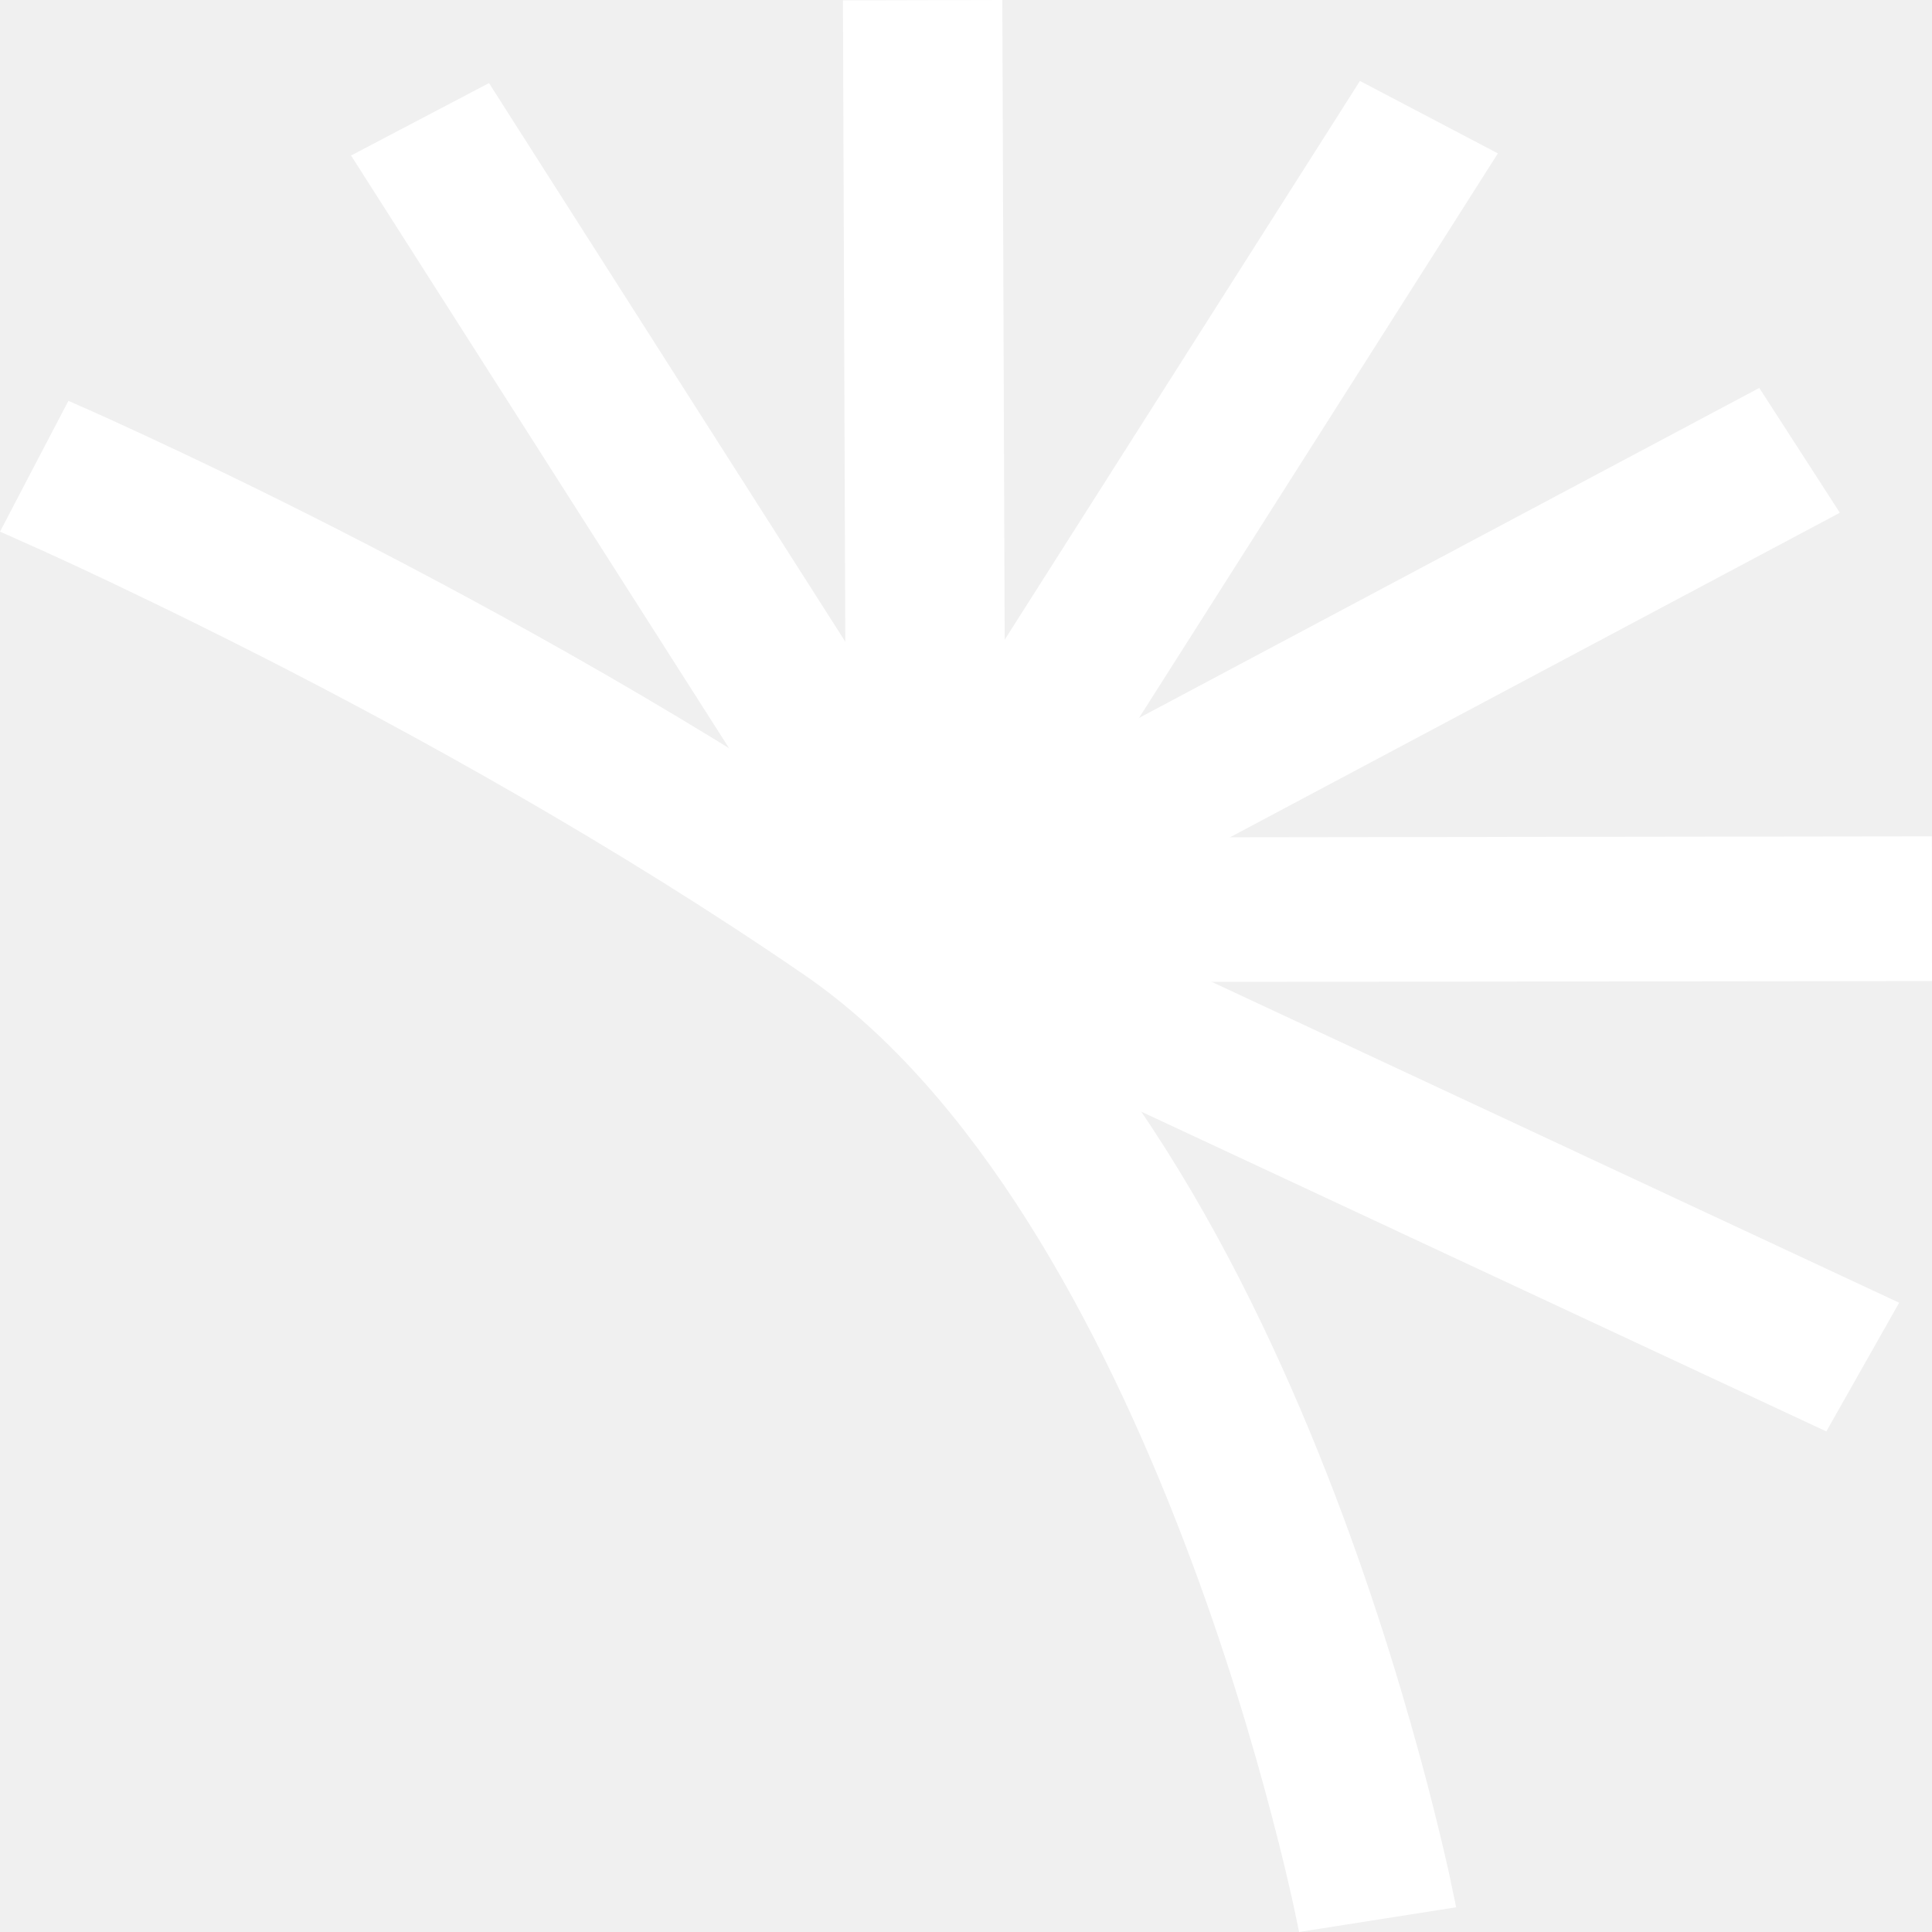
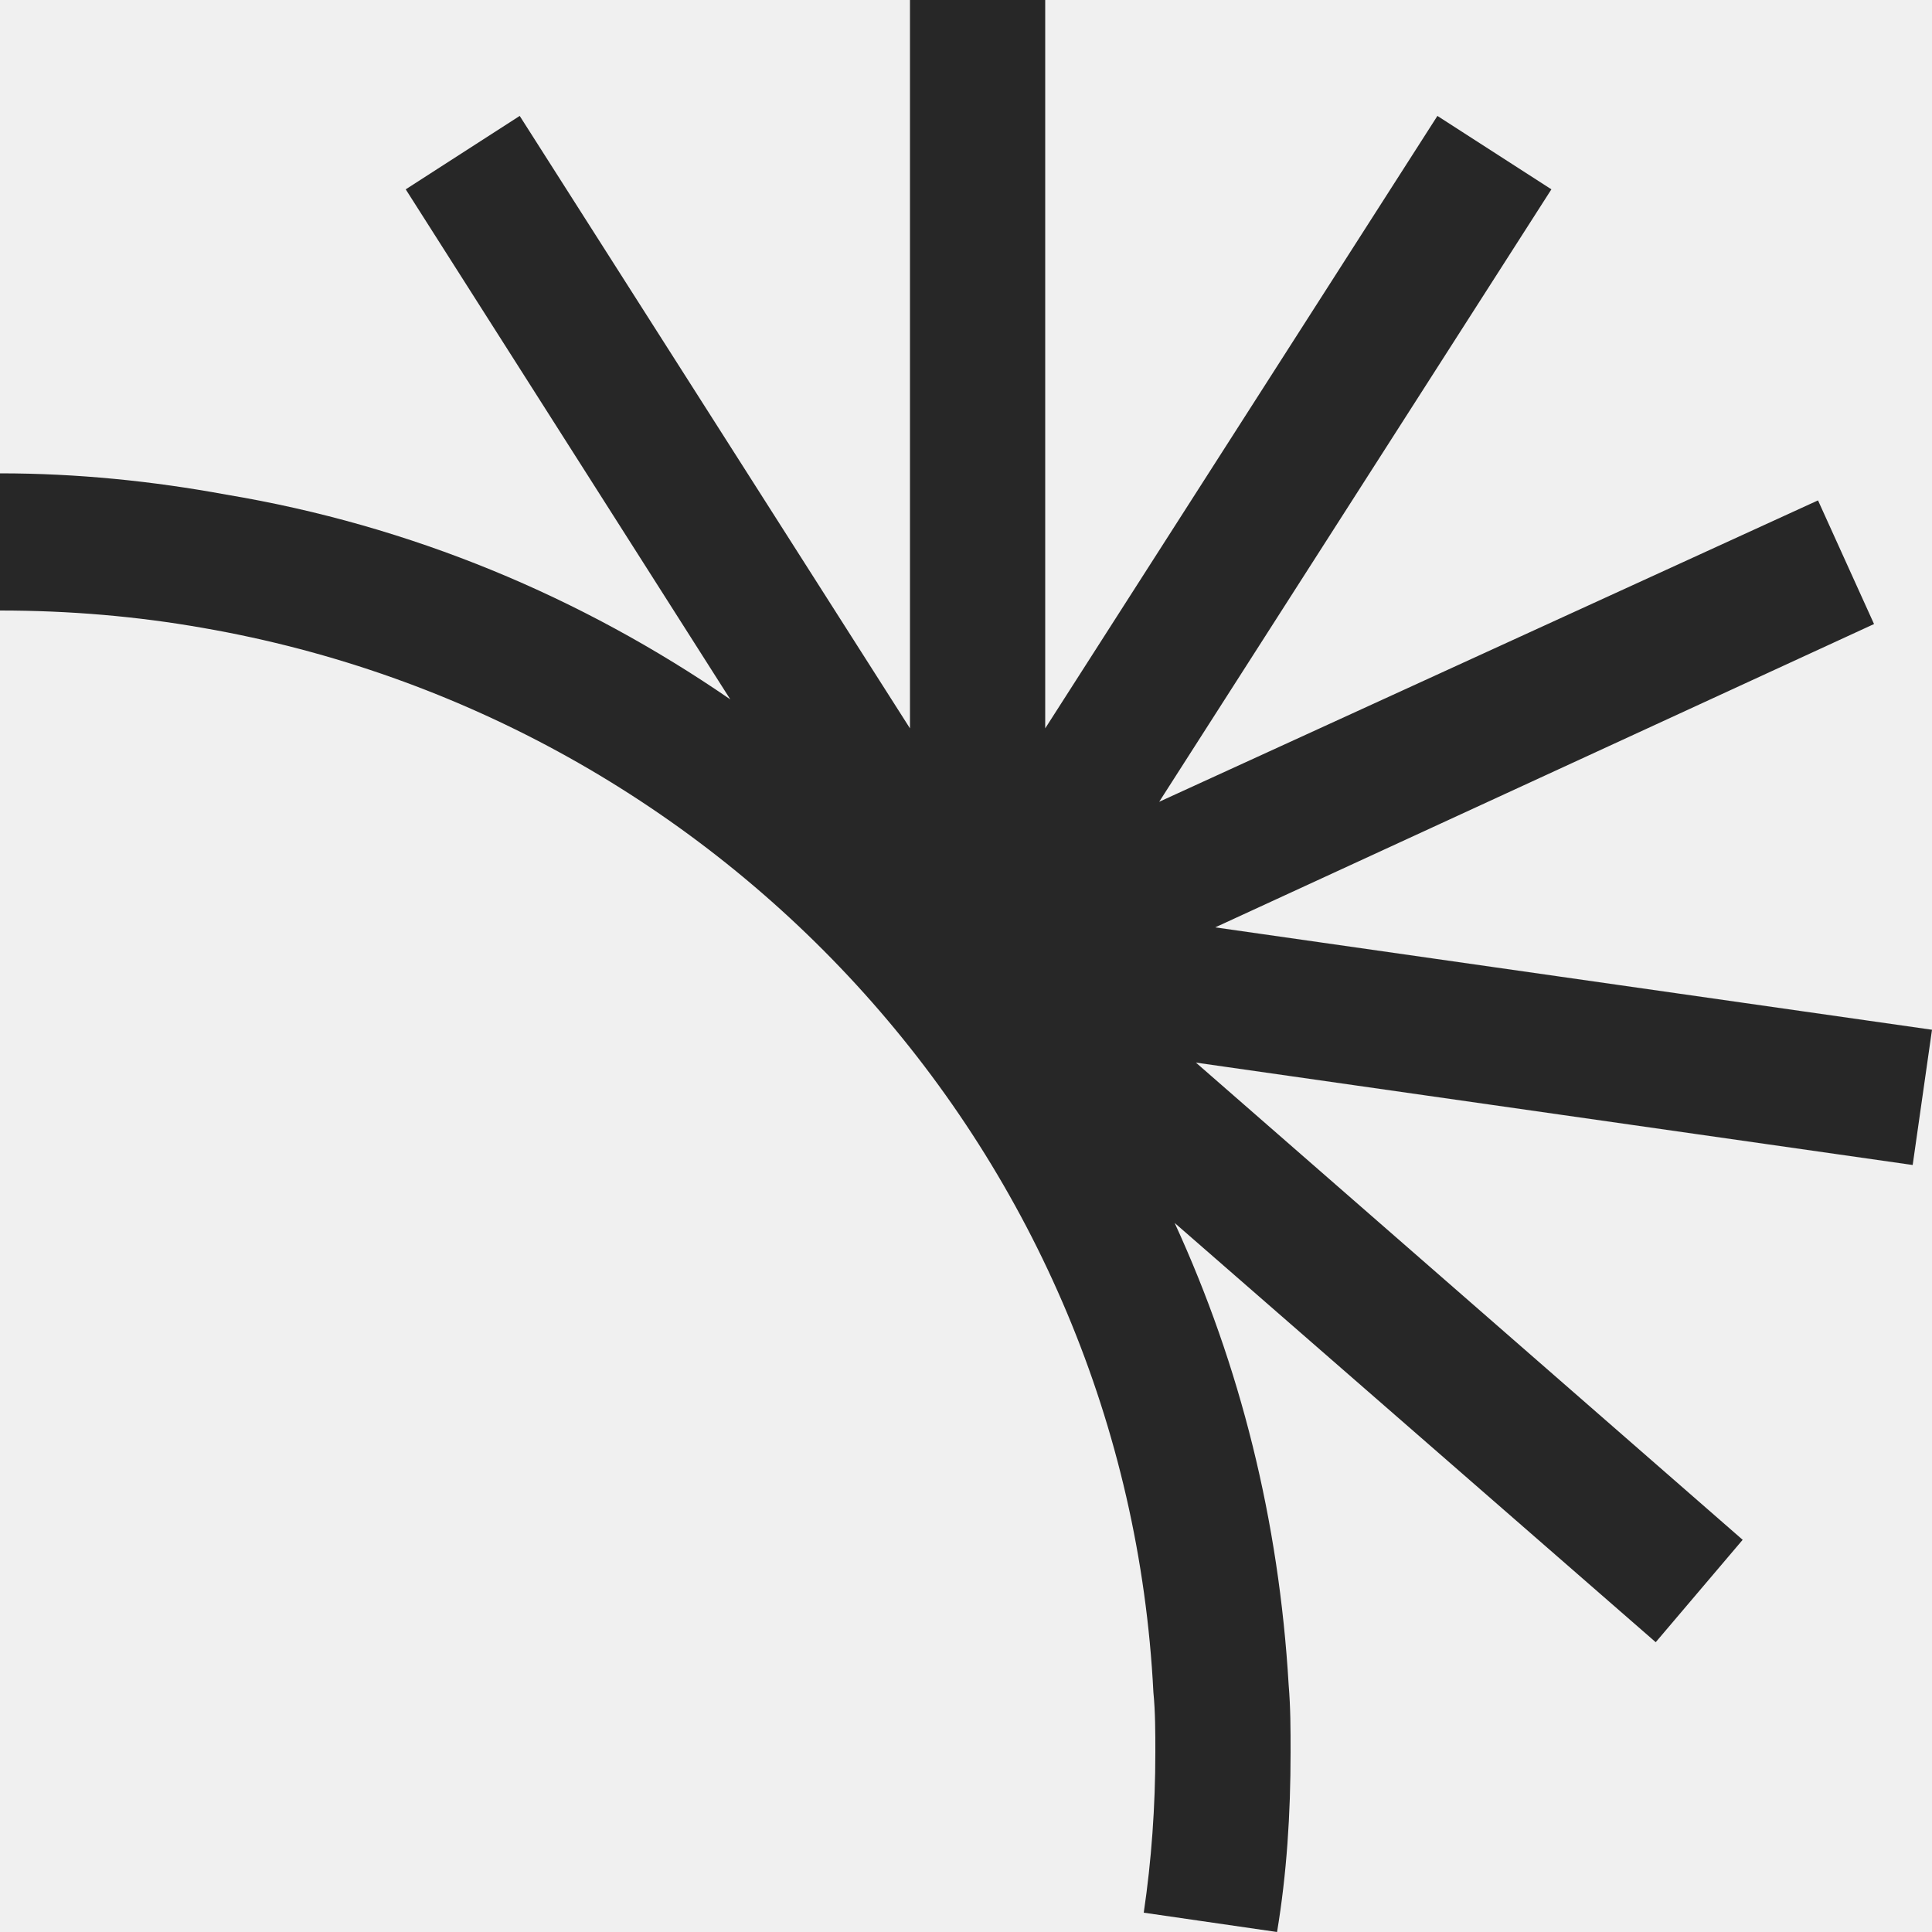
- <svg xmlns="http://www.w3.org/2000/svg" width="10" height="10" viewBox="0 0 10 10" fill="none">
-   <path fill-rule="evenodd" clip-rule="evenodd" d="M2.531 0.43L4.986 4.279L4.272 4.654L1.817 0.805L2.531 0.43Z" fill="white" />
-   <path fill-rule="evenodd" clip-rule="evenodd" d="M9.453 7.409L4.44 5.069L4.817 4.403L9.83 6.743L9.453 7.409Z" fill="white" />
-   <path fill-rule="evenodd" clip-rule="evenodd" d="M7.537 9.872C7.537 9.872 7.537 9.872 7.13 9.936C6.724 10 6.724 10 6.724 10L6.724 9.998C6.723 9.997 6.723 9.994 6.722 9.991C6.721 9.985 6.719 9.975 6.716 9.961C6.711 9.935 6.702 9.895 6.691 9.843C6.668 9.74 6.633 9.589 6.584 9.404C6.487 9.033 6.338 8.525 6.128 7.977C5.7 6.858 5.053 5.657 4.163 5.046C3.188 4.376 2.147 3.802 1.346 3.394C0.946 3.191 0.608 3.029 0.371 2.919C0.252 2.864 0.159 2.822 0.095 2.794C0.063 2.779 0.039 2.769 0.023 2.762C0.015 2.758 0.009 2.756 0.005 2.754L0 2.752C2.00754e-05 2.752 -0 2.752 0.177 2.413C0.354 2.075 0.354 2.075 0.354 2.075L0.356 2.076L0.362 2.078C0.366 2.08 0.373 2.083 0.382 2.087C0.4 2.095 0.426 2.107 0.459 2.121C0.526 2.151 0.624 2.195 0.746 2.252C0.992 2.366 1.34 2.532 1.75 2.741C2.569 3.159 3.645 3.751 4.661 4.449C5.762 5.205 6.474 6.598 6.908 7.732C7.129 8.31 7.285 8.843 7.387 9.231C7.438 9.426 7.475 9.584 7.5 9.695C7.512 9.751 7.521 9.794 7.527 9.824C7.531 9.839 7.533 9.851 7.534 9.859C7.535 9.863 7.536 9.866 7.536 9.868L7.537 9.871L7.537 9.872Z" fill="white" />
-   <path fill-rule="evenodd" clip-rule="evenodd" d="M4.628 4.336L9.999 4.329L10 5.078L4.629 5.084L4.628 4.336Z" fill="white" />
-   <path fill-rule="evenodd" clip-rule="evenodd" d="M4.409 4.507L9.106 2.008L9.523 2.654L4.827 5.153L4.409 4.507Z" fill="white" />
-   <path fill-rule="evenodd" clip-rule="evenodd" d="M4.318 4.699L7.039 0.419L7.753 0.794L5.033 5.073L4.318 4.699Z" fill="white" />
-   <path fill-rule="evenodd" clip-rule="evenodd" d="M4.381 4.88L4.363 0.002L5.188 0L5.206 4.877L4.381 4.88Z" fill="white" />
+ <svg xmlns="http://www.w3.org/2000/svg" width="1" height="1" viewBox="0 0 1 1" fill="none">
+   <path fill-rule="evenodd" clip-rule="evenodd" d="M0.378 0.362C0.301 0.309 0.213 0.272 0.117 0.256C0.079 0.249 0.04 0.245 0 0.245V0.316C0.036 0.316 0.071 0.319 0.105 0.325C0.376 0.372 0.583 0.599 0.597 0.876C0.598 0.886 0.598 0.897 0.598 0.907C0.598 0.935 0.596 0.963 0.592 0.99L0.661 1C0.666 0.97 0.668 0.939 0.668 0.907C0.668 0.895 0.668 0.884 0.667 0.872C0.662 0.787 0.642 0.707 0.608 0.633L0.857 0.85L0.902 0.797L0.619 0.55L0.99 0.603L1 0.533L0.629 0.48L0.97 0.323L0.97 0.323L0.941 0.259L0.6 0.415L0.803 0.098L0.744 0.06L0.541 0.377L0.541 0H0.471L0.471 0.377L0.269 0.06L0.21 0.098L0.378 0.362Z" fill="#272727" />
</svg>
